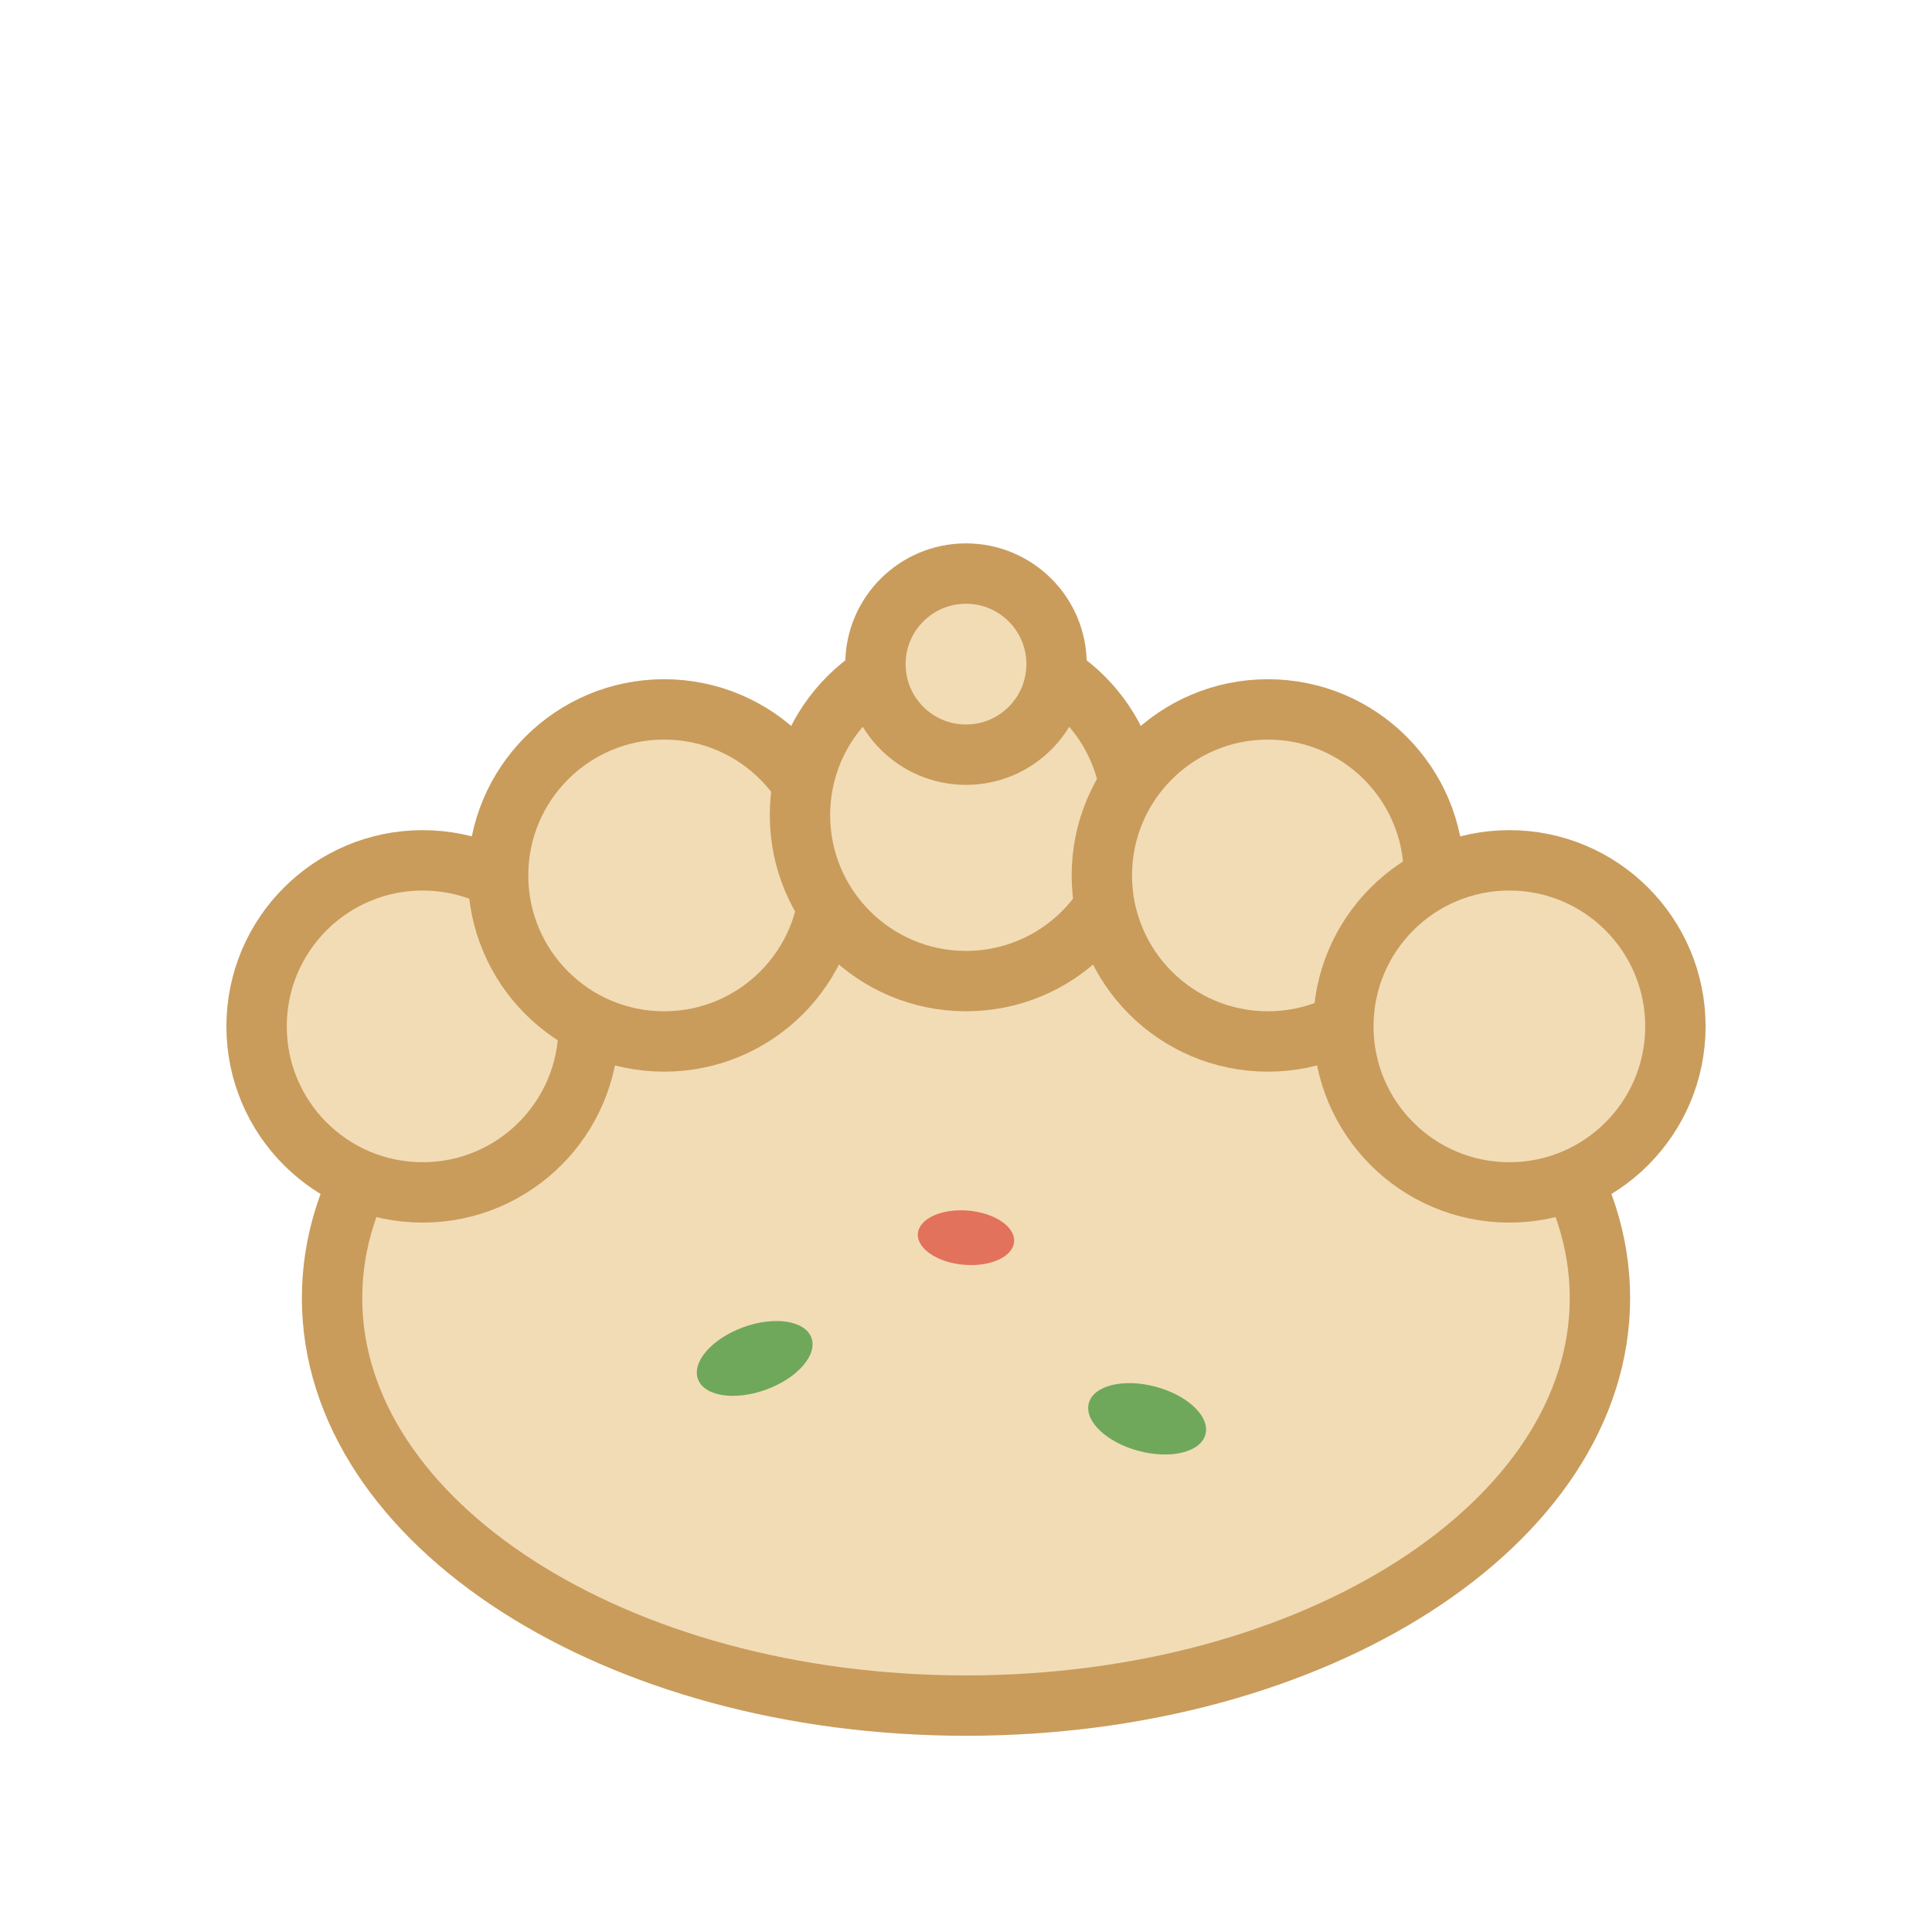
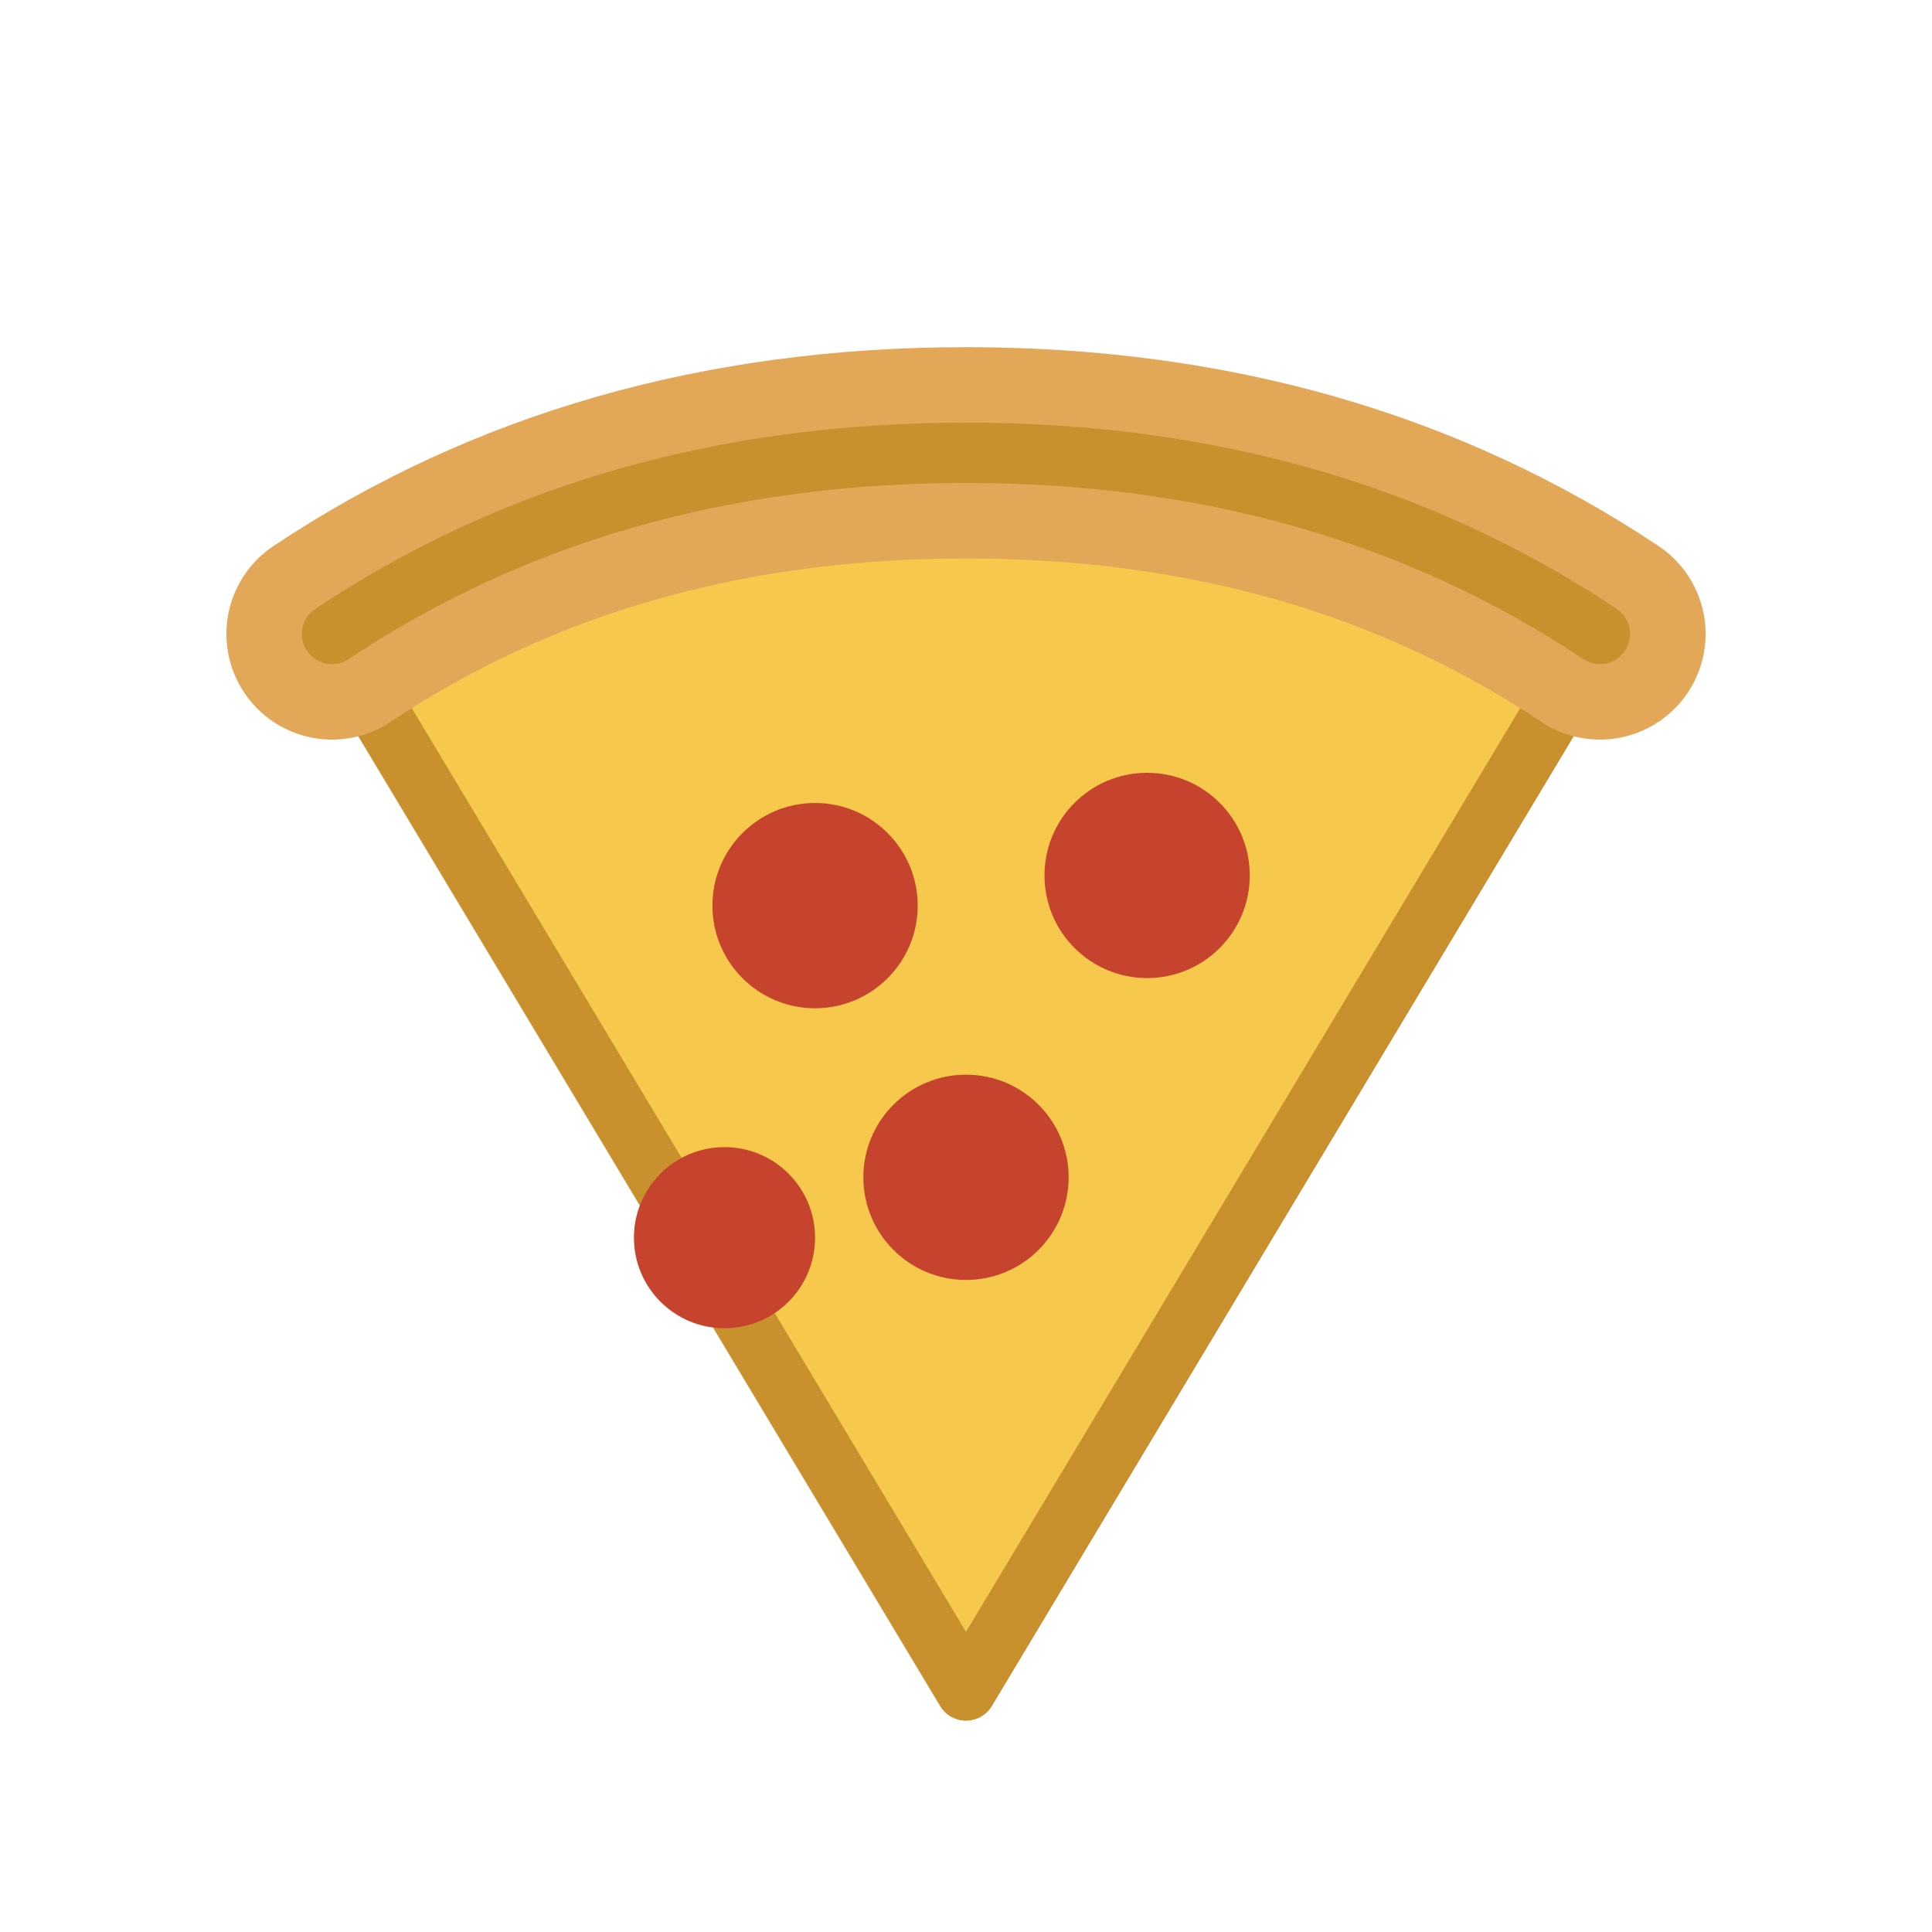
<svg xmlns="http://www.w3.org/2000/svg" viewBox="0 0 64 64">
  <style>
    .steam {
      fill: none;
      stroke: #cdd6e0;
      stroke-width: 2.5;
      stroke-linecap: round;
      opacity: 0;
      transform-origin: center;
      animation: rise 2.4s ease-in-out infinite;
    }
-     .steam.s2 { animation-delay: 0.5s; }
-     .steam.s3 { animation-delay: 1s; }
+     .steam.s2 { animation-delay: 0.6s; }
    @keyframes rise {
      0%   { opacity: 0; transform: translateY(0) scaleY(0.85); }
      25%  { opacity: 0.9; }
      70%  { opacity: 0.5; }
-       100% { opacity: 0; transform: translateY(-9px) scaleY(1.05); }
+       100% { opacity: 0; transform: translateY(-8px) scaleY(1.05); }
+     }
+     .pep {
+       animation: sizzle 1.8s ease-in-out infinite;
+       transform-origin: center;
+     }
+     .pep.p2 { animation-delay: 0.3s; }
+     .pep.p3 { animation-delay: 0.6s; }
+     .pep.p4 { animation-delay: 0.9s; }
+     @keyframes sizzle {
+       0%, 100% { transform: scale(1); }
+       50% { transform: scale(1.18); }
    }
    @media (prefers-reduced-motion: reduce) {
      .steam { animation: none; opacity: 0.6; }
+       .pep { animation: none; }
    }
  </style>
-   <path class="steam s1" d="M24 20c-3 3-3 5 0 8s3 5 0 8" />
-   <path class="steam s2" d="M32 17c-3 3-3 5 0 8s3 5 0 8" />
-   <path class="steam s3" d="M40 20c-3 3-3 5 0 8s3 5 0 8" />
-   <ellipse cx="32" cy="43" rx="21" ry="13.5" fill="#F2DCB6" stroke="#C99C5C" stroke-width="2" />
-   <ellipse cx="25" cy="45" rx="2" ry="1.1" fill="#6FA85A" transform="rotate(-20 25 45)" />
-   <ellipse cx="38" cy="47" rx="2" ry="1.1" fill="#6FA85A" transform="rotate(15 38 47)" />
-   <ellipse cx="32" cy="41" rx="1.6" ry="0.9" fill="#E2725B" transform="rotate(5 32 41)" />
-   <circle cx="14" cy="34" r="5.5" fill="#F2DCB6" stroke="#C99C5C" stroke-width="2" />
-   <circle cx="22" cy="29" r="5.5" fill="#F2DCB6" stroke="#C99C5C" stroke-width="2" />
-   <circle cx="32" cy="27" r="5.5" fill="#F2DCB6" stroke="#C99C5C" stroke-width="2" />
-   <circle cx="42" cy="29" r="5.5" fill="#F2DCB6" stroke="#C99C5C" stroke-width="2" />
-   <circle cx="50" cy="34" r="5.5" fill="#F2DCB6" stroke="#C99C5C" stroke-width="2" />
-   <circle cx="32" cy="22" r="3" fill="#F2DCB6" stroke="#C99C5C" stroke-width="2" />
+   <path class="steam s1" d="M26 10c-3 3-3 5 0 8s3 5 0 8" />
+   <path class="steam s2" d="M38 10c-3 3-3 5 0 8s3 5 0 8" />
+   <path d="M32 56 L11 21c6-4 13-6 21-6s15 2 21 6Z" fill="#F6C94D" stroke="#C9902E" stroke-width="2" stroke-linejoin="round" />
+   <path d="M11 21c6-4 13-6 21-6s15 2 21 6" fill="none" stroke="#E3A857" stroke-width="7" stroke-linecap="round" />
+   <path d="M11 21c6-4 13-6 21-6s15 2 21 6" fill="none" stroke="#C9902E" stroke-width="2" stroke-linecap="round" />
+   <circle class="pep p1" cx="27" cy="30" r="3.4" fill="#C6432E" />
+   <circle class="pep p2" cx="38" cy="29" r="3.4" fill="#C6432E" />
+   <circle class="pep p3" cx="32" cy="39" r="3.4" fill="#C6432E" />
+   <circle class="pep p4" cx="24" cy="41" r="3" fill="#C6432E" />
</svg>
